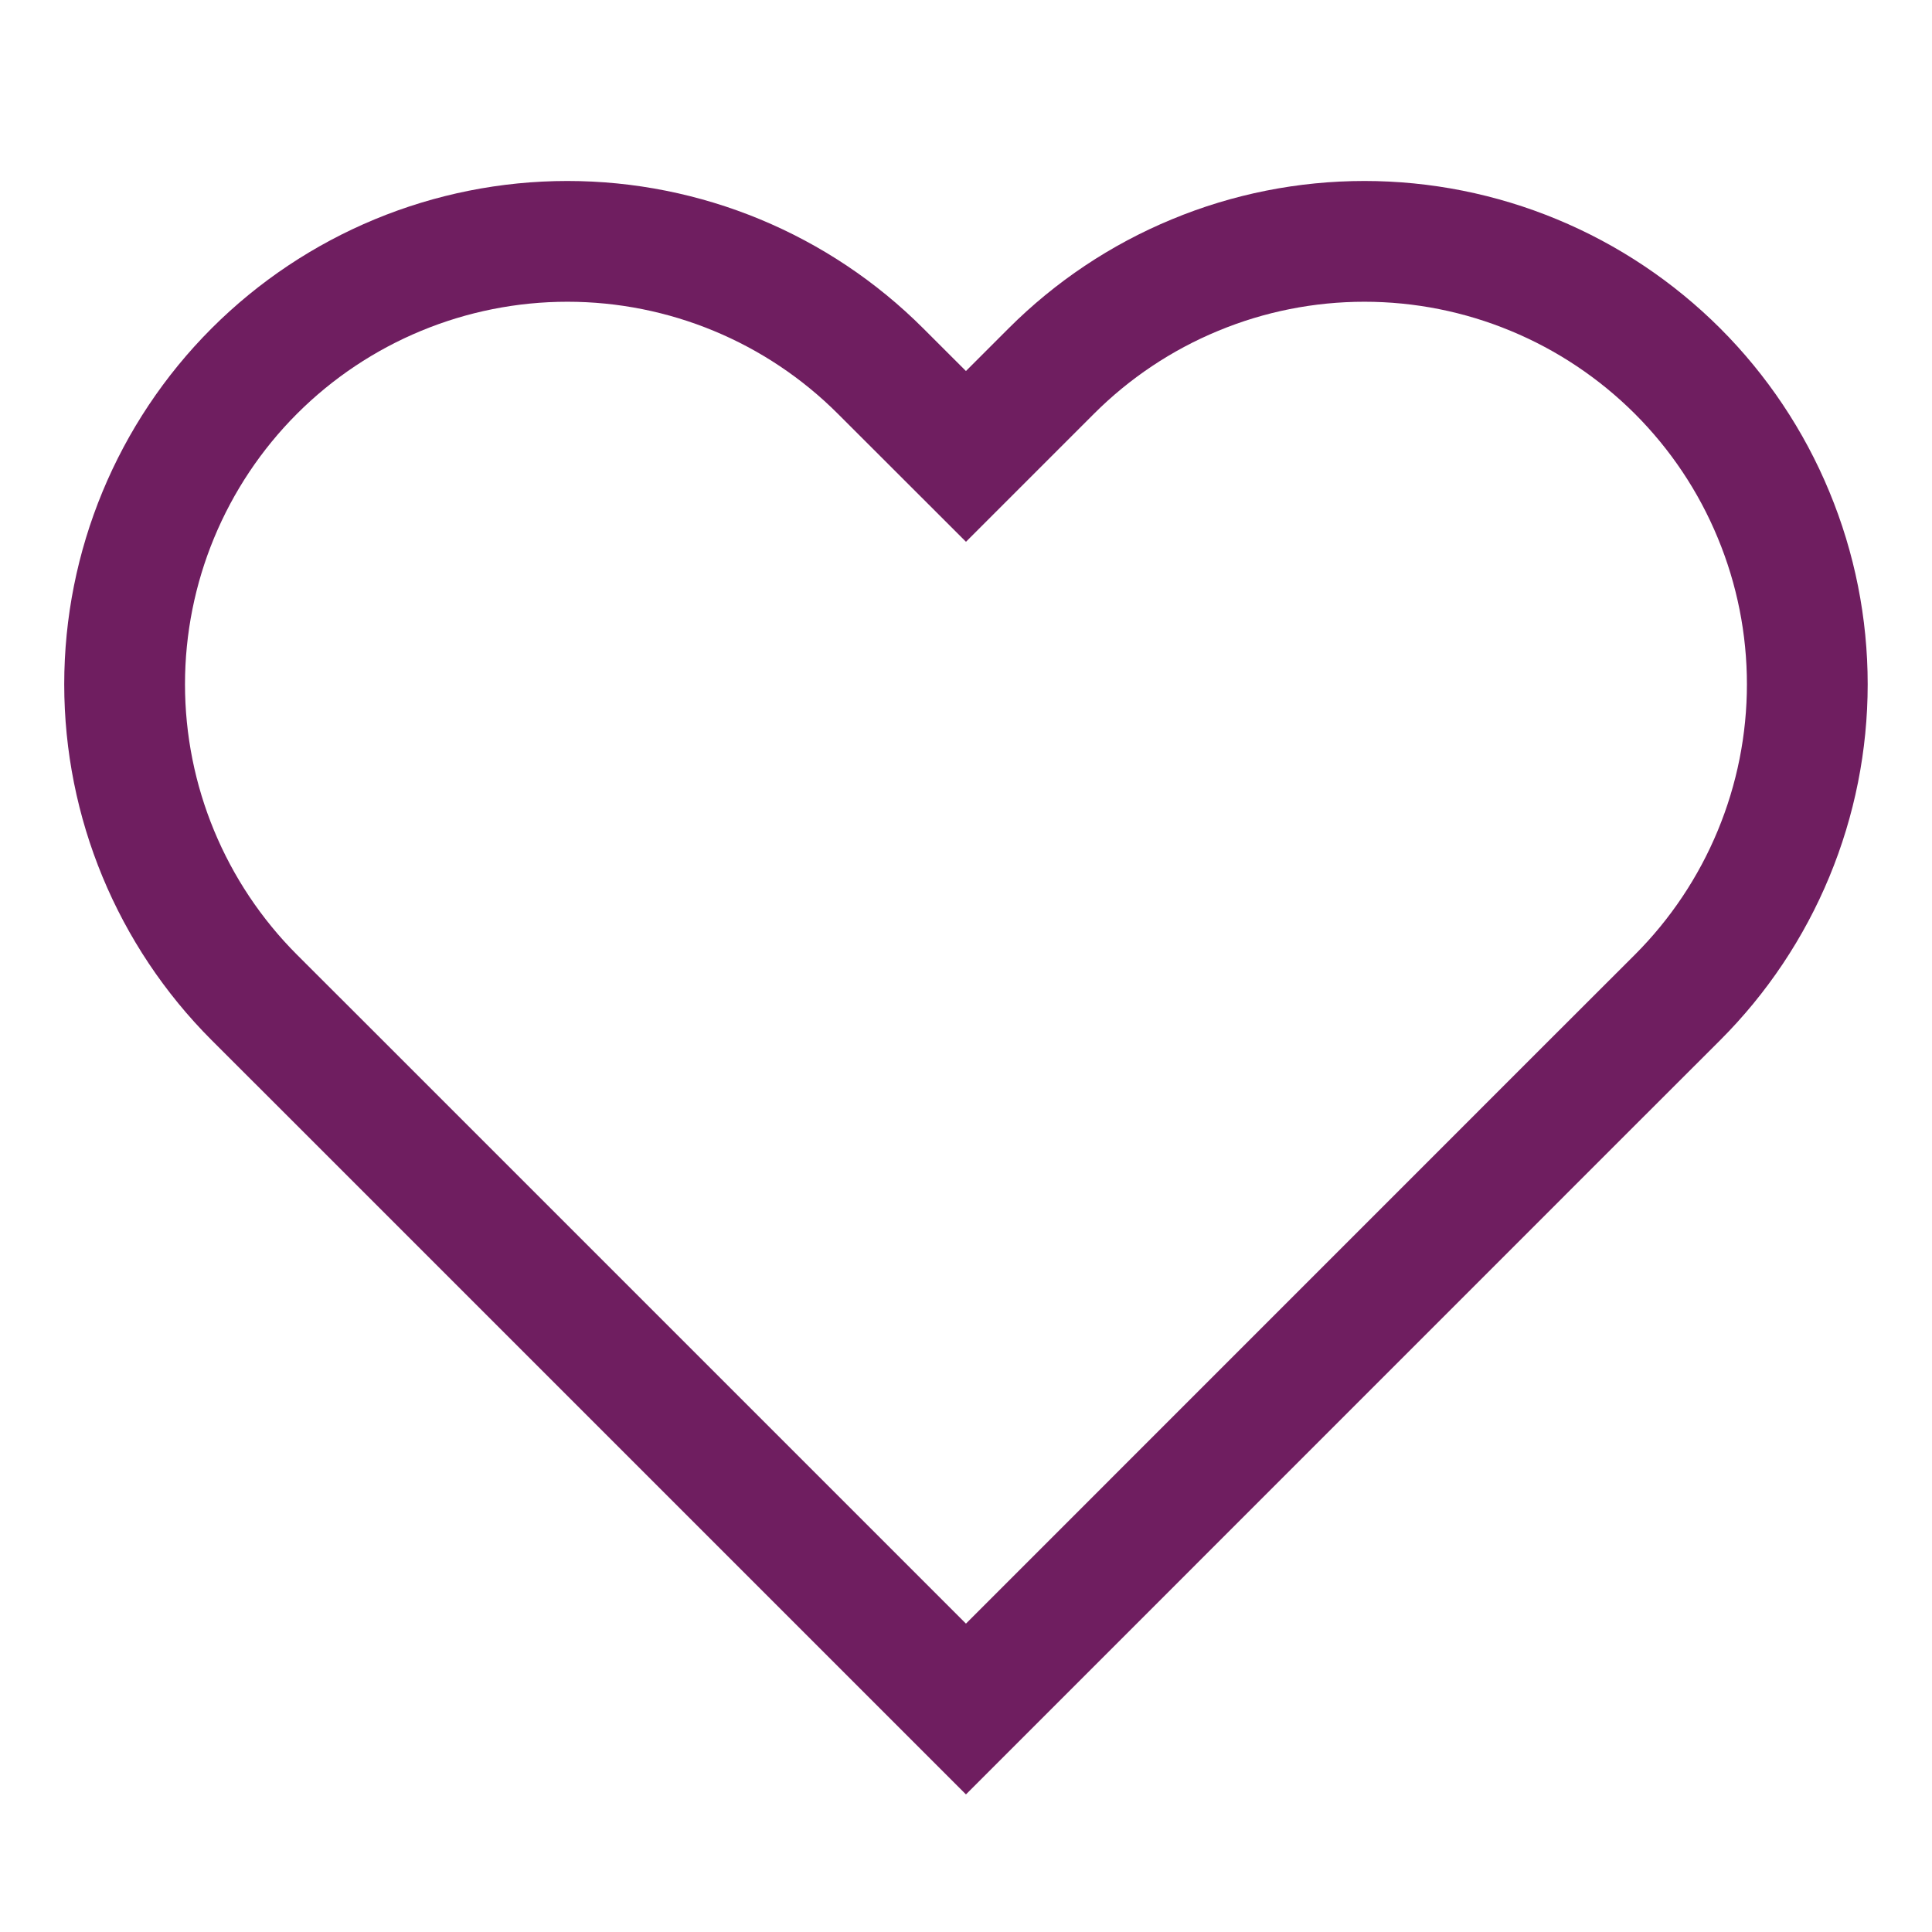
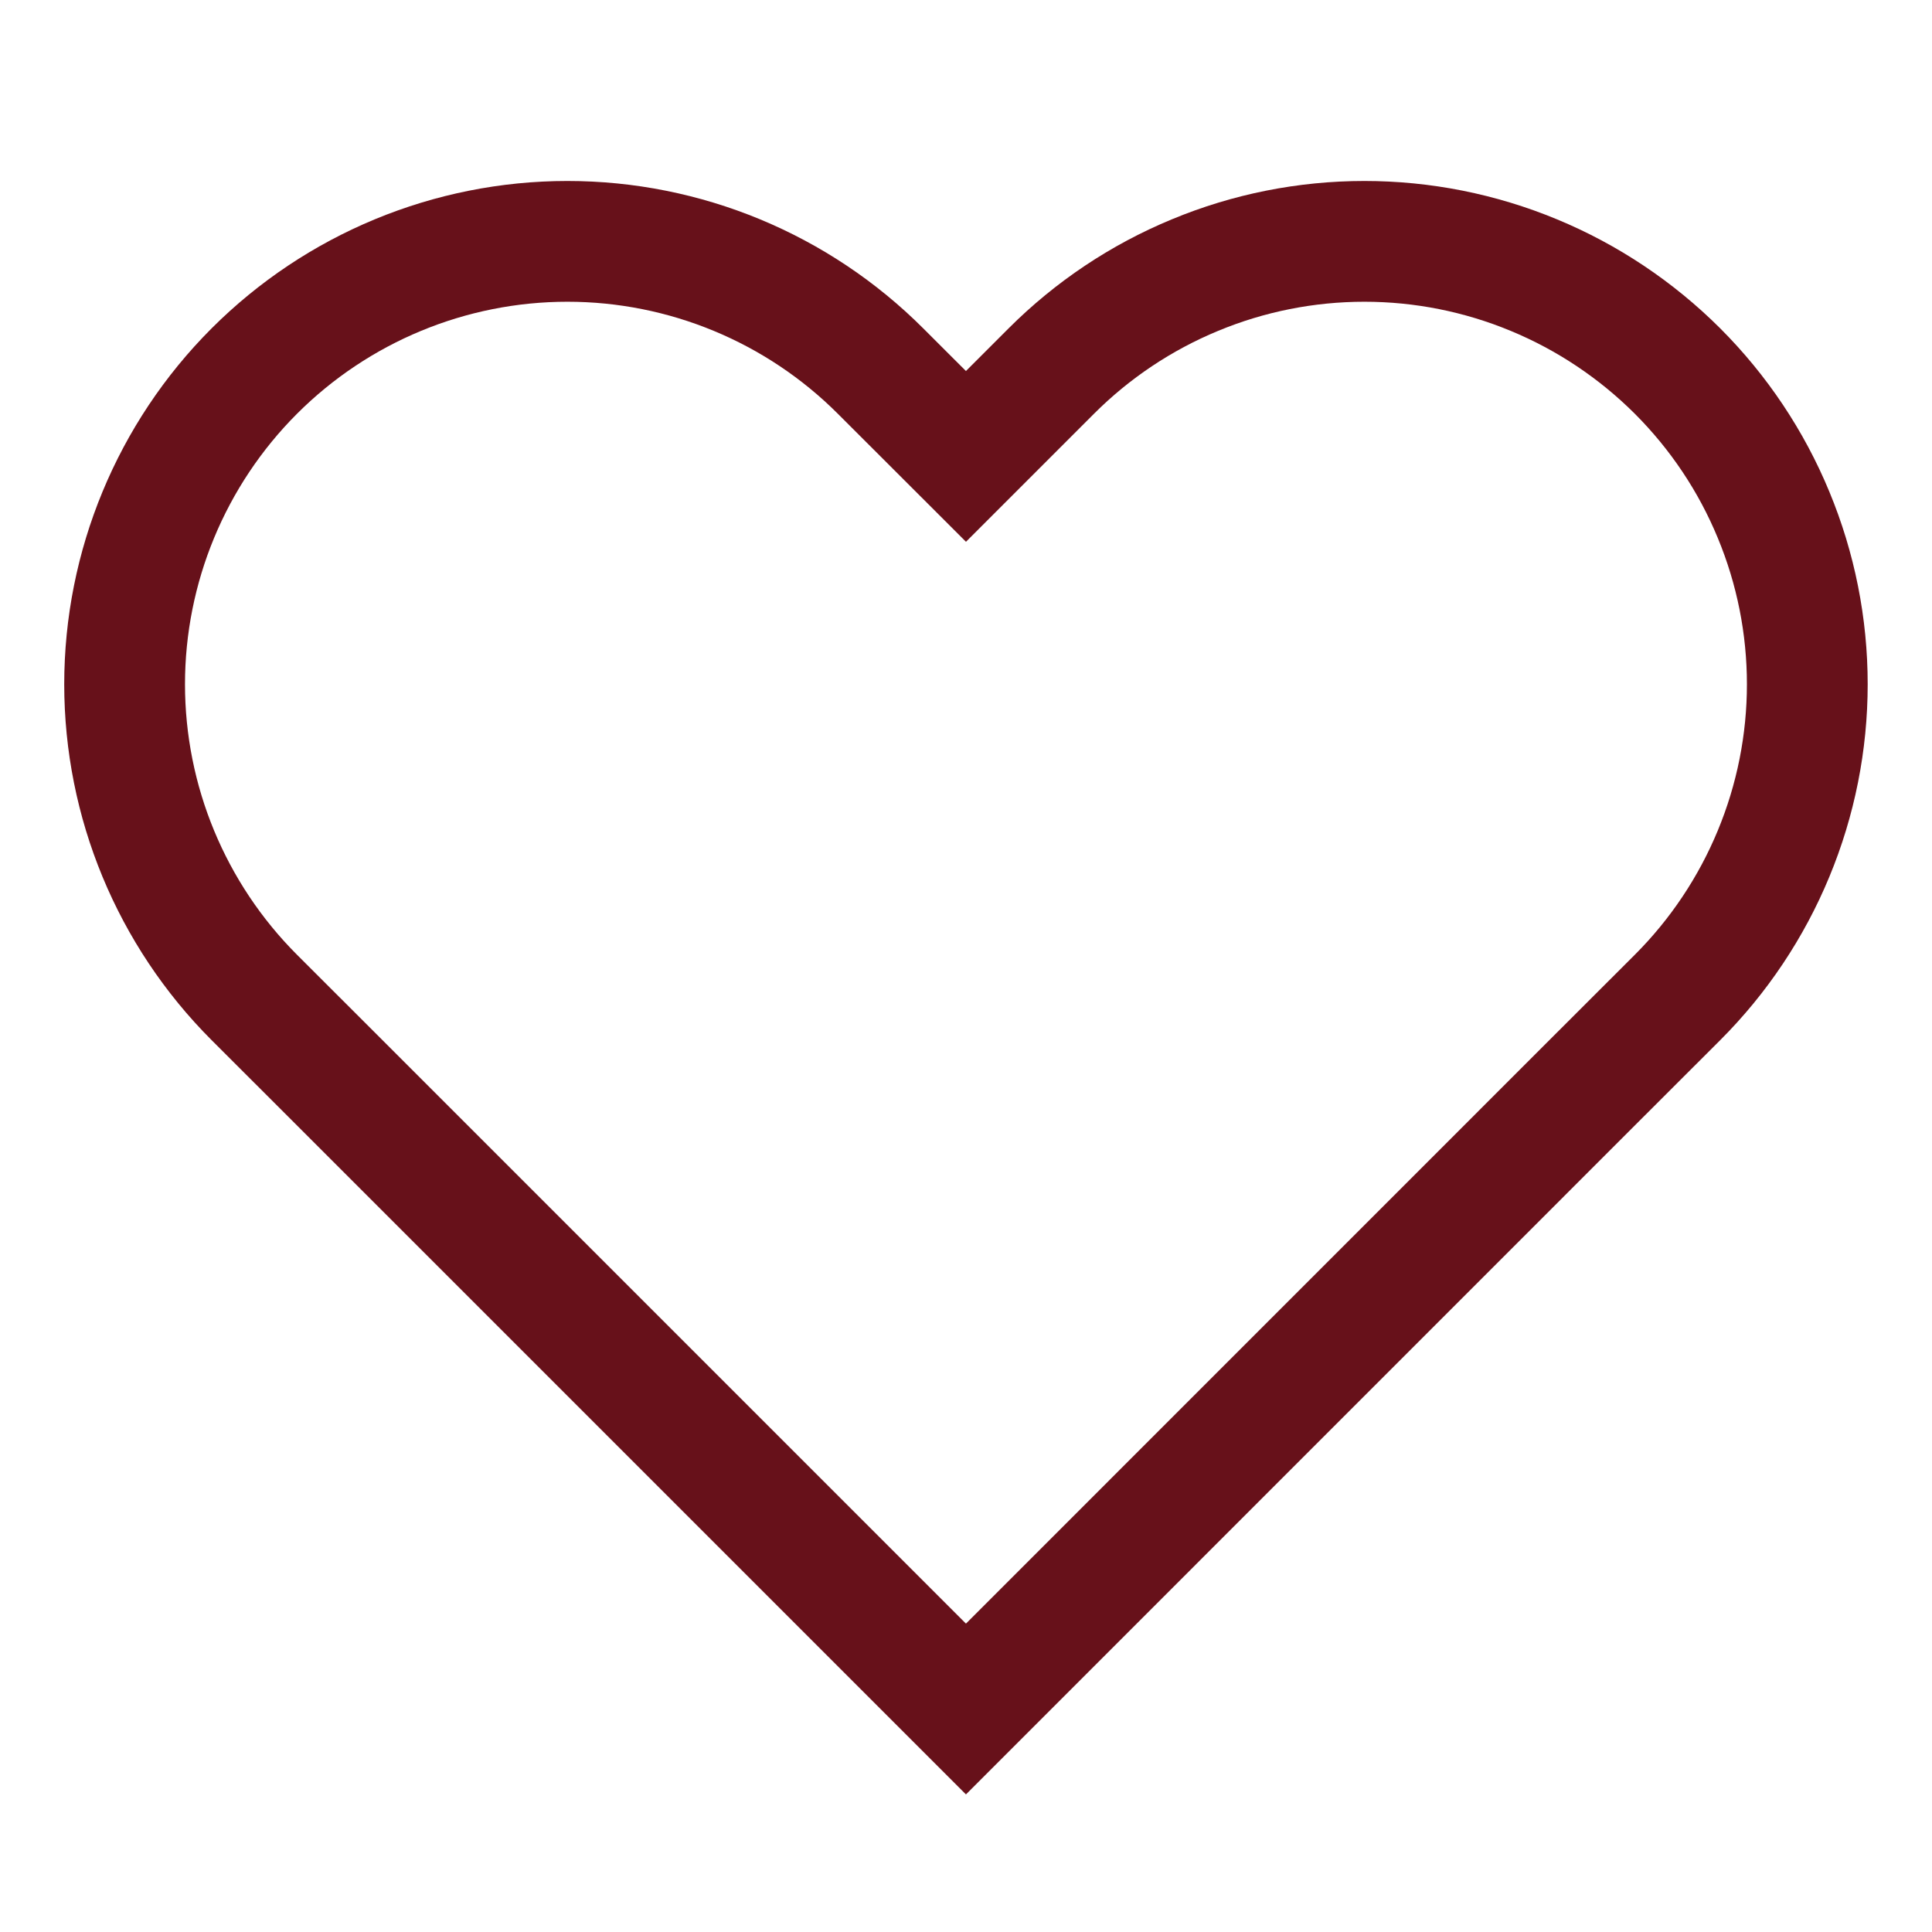
<svg xmlns="http://www.w3.org/2000/svg" preserveAspectRatio="none" width="100%" height="100%" overflow="visible" style="display: block;" viewBox="0 0 22.605 22.605" fill="none">
  <g id="svg">
-     <path id="Vector" d="M19.628 4.342C19.146 3.861 18.575 3.479 17.947 3.219C17.318 2.958 16.644 2.824 15.964 2.824C15.283 2.824 14.609 2.958 13.981 3.219C13.352 3.479 12.781 3.861 12.3 4.342L11.302 5.34L10.303 4.342C9.331 3.37 8.013 2.824 6.639 2.824C5.265 2.824 3.947 3.37 2.975 4.342C2.004 5.314 1.458 6.632 1.458 8.006C1.458 9.38 2.004 10.698 2.975 11.67L3.974 12.668L11.302 19.996L18.629 12.668L19.628 11.67C20.109 11.189 20.491 10.617 20.751 9.989C21.012 9.36 21.146 8.686 21.146 8.006C21.146 7.325 21.012 6.652 20.751 6.023C20.491 5.394 20.109 4.823 19.628 4.342Z" stroke="#6F1E60" stroke-width="1.413" stroke-linecap="round" />
+     <path id="Vector" d="M19.628 4.342C19.146 3.861 18.575 3.479 17.947 3.219C17.318 2.958 16.644 2.824 15.964 2.824C15.283 2.824 14.609 2.958 13.981 3.219C13.352 3.479 12.781 3.861 12.3 4.342L11.302 5.34L10.303 4.342C9.331 3.37 8.013 2.824 6.639 2.824C5.265 2.824 3.947 3.37 2.975 4.342C2.004 5.314 1.458 6.632 1.458 8.006C1.458 9.38 2.004 10.698 2.975 11.67L3.974 12.668L11.302 19.996L18.629 12.668L19.628 11.67C20.109 11.189 20.491 10.617 20.751 9.989C21.012 9.36 21.146 8.686 21.146 8.006C21.146 7.325 21.012 6.652 20.751 6.023C20.491 5.394 20.109 4.823 19.628 4.342Z" stroke="#67111A" stroke-width="1.413" stroke-linecap="round" />
  </g>
</svg>
